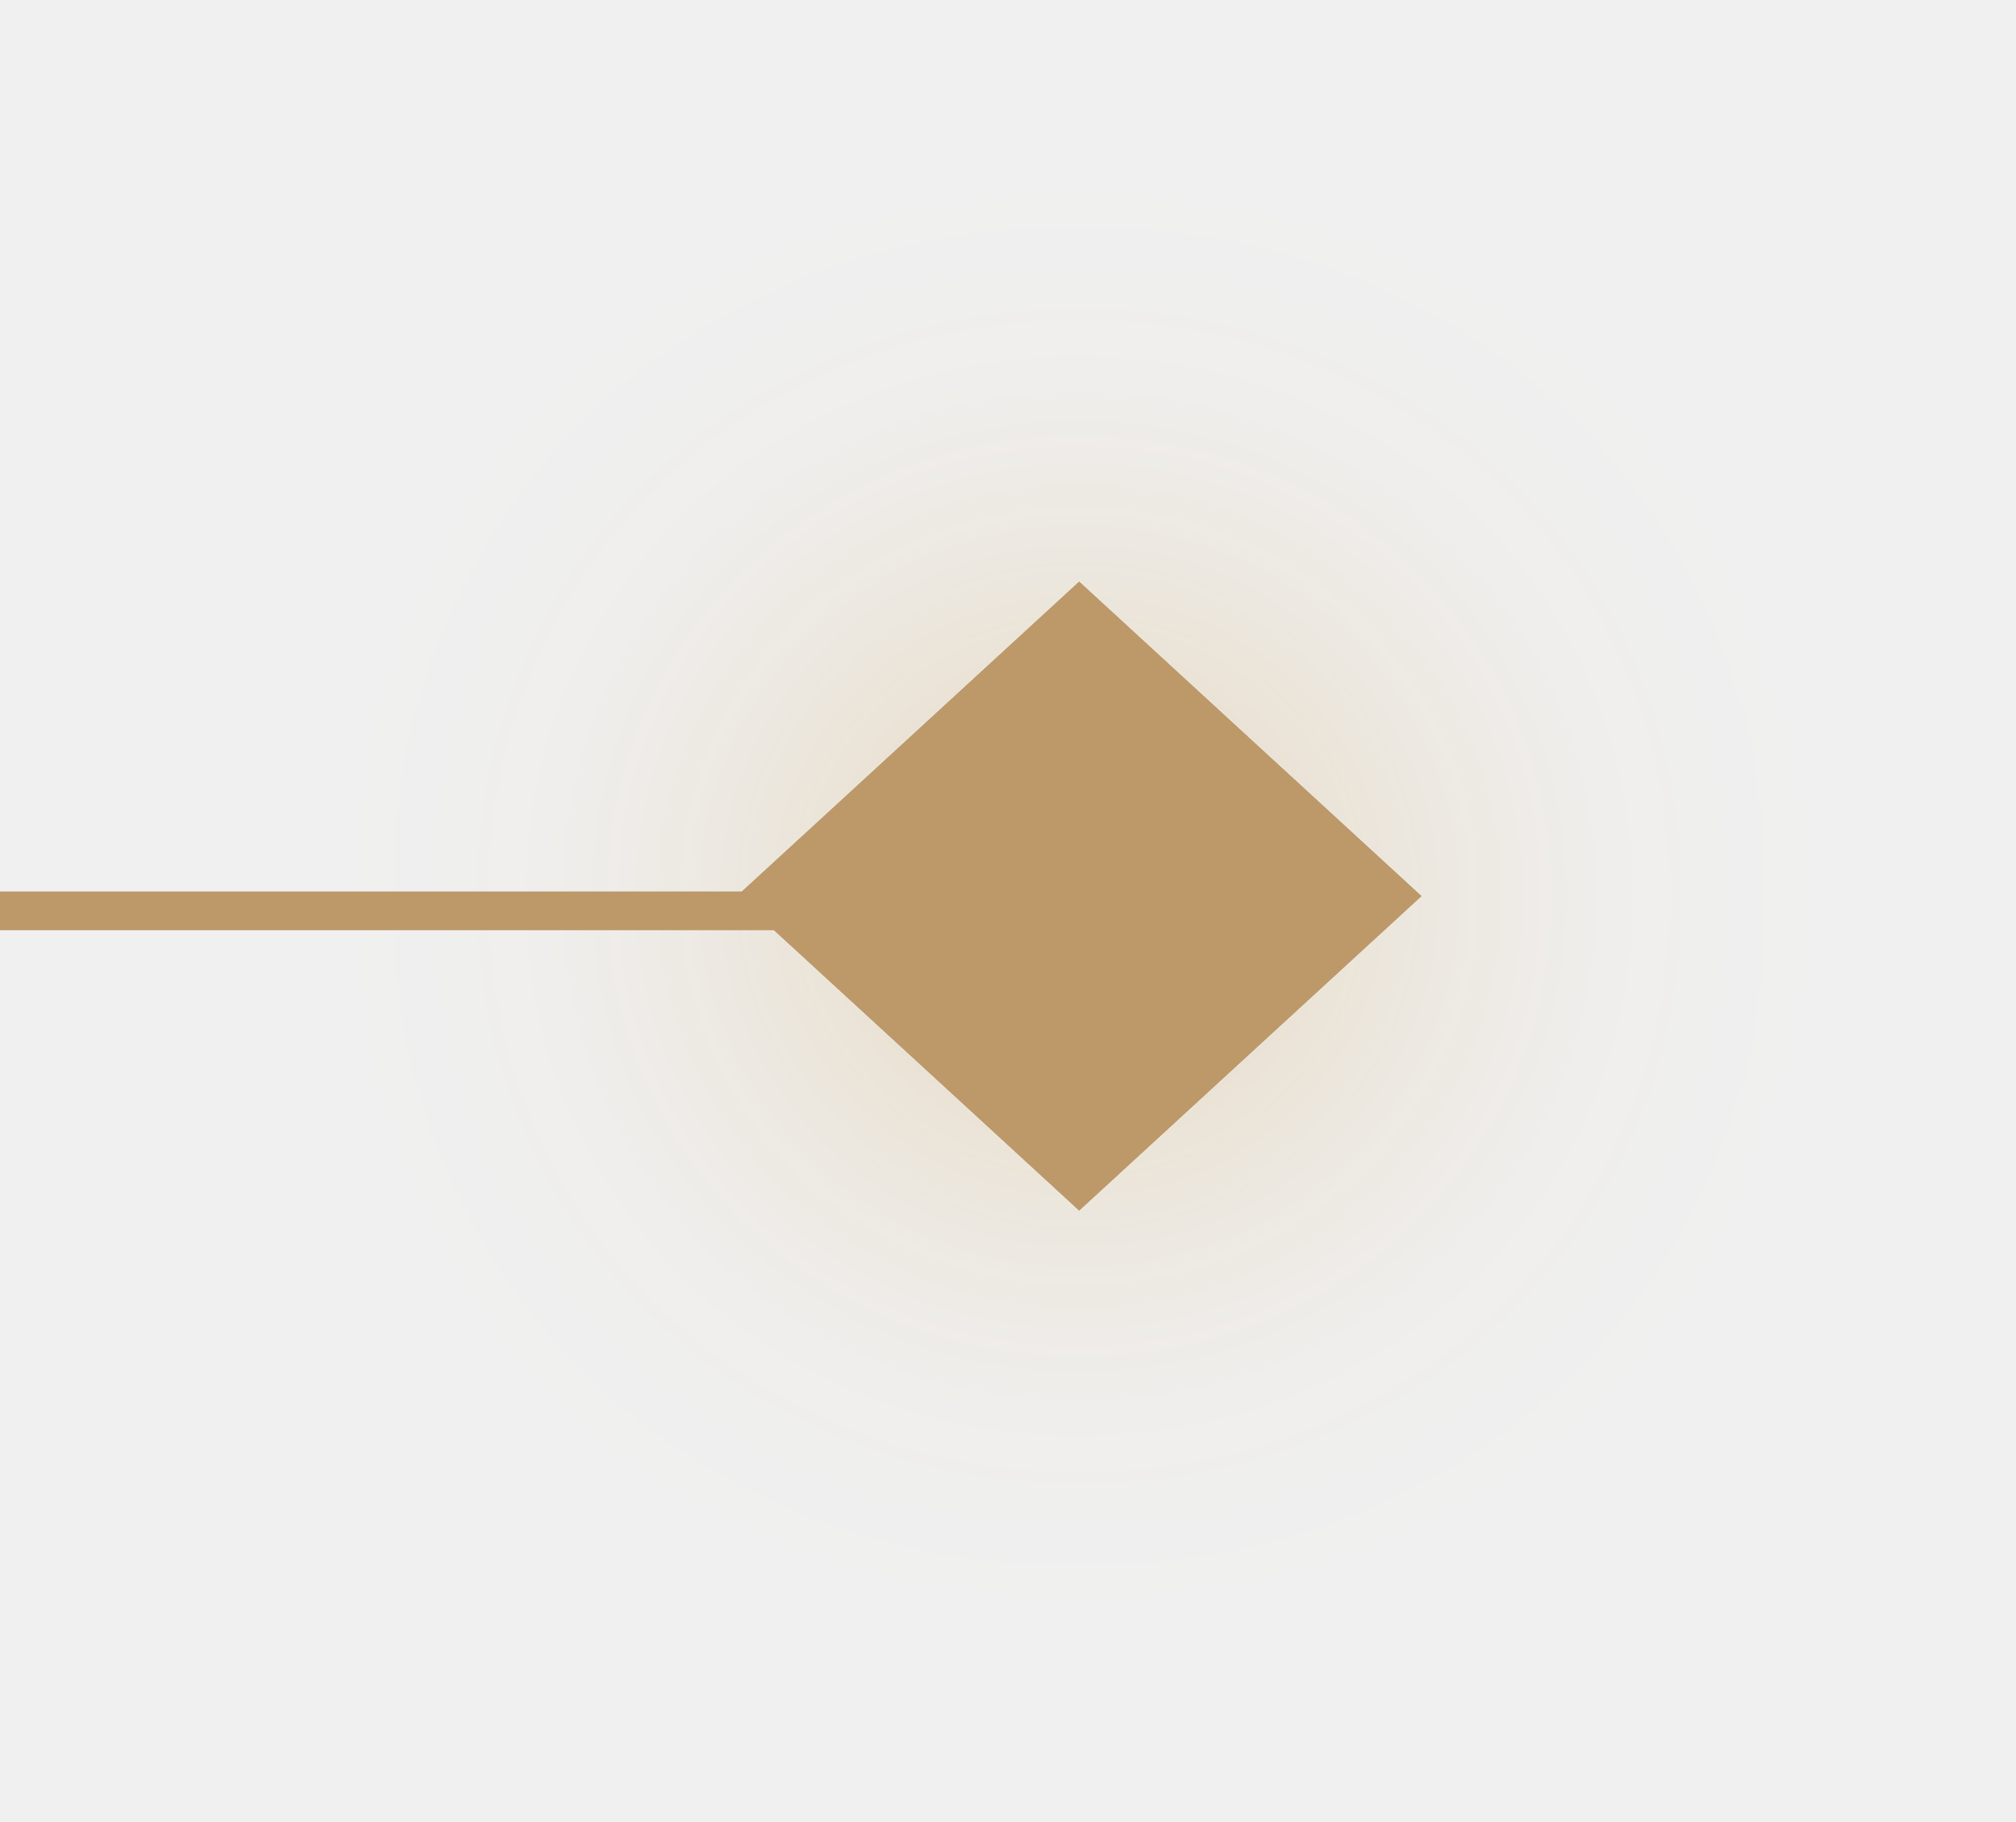
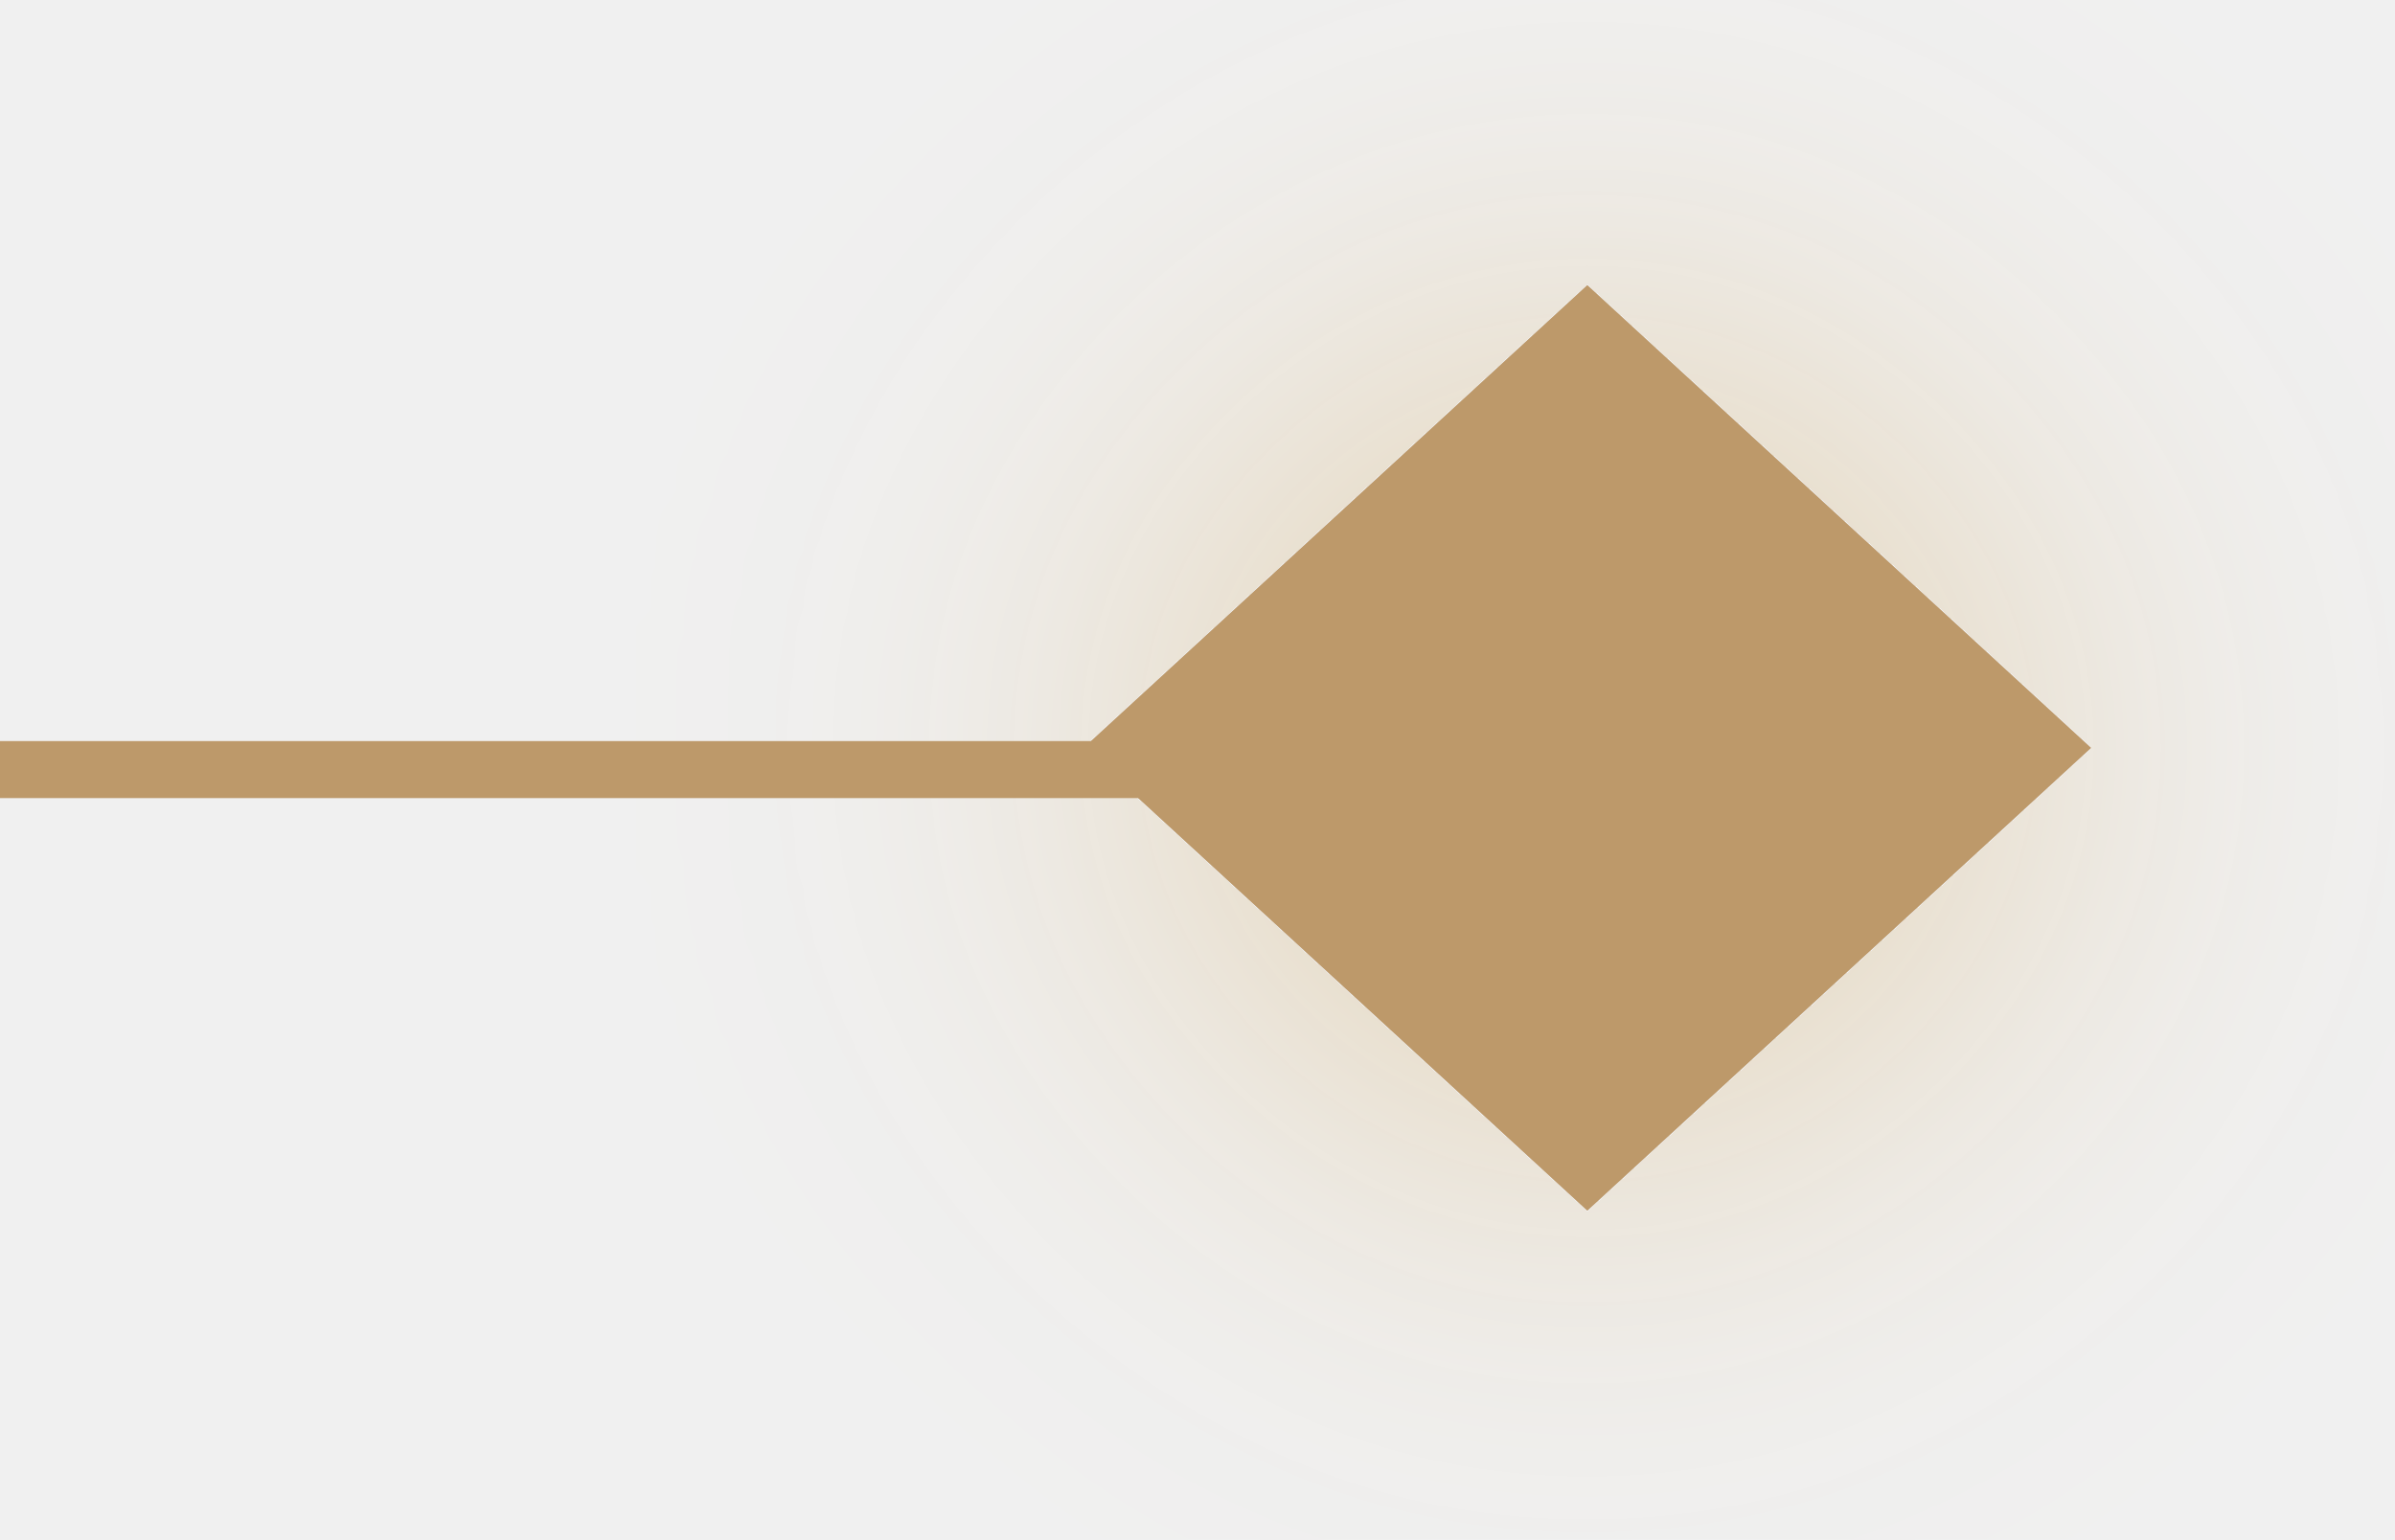
- <svg xmlns="http://www.w3.org/2000/svg" width="52" height="47" viewBox="0 0 52 47" fill="none">
-   <g filter="url(#filter0_d_178_28)">
-     <rect width="12" height="12" transform="matrix(0.736332 0.67662 -0.736332 0.67662 27.8359 15)" fill="#BD996A" />
+ <svg xmlns="http://www.w3.org/2000/svg" width="42" height="27" viewBox="0 0 42 27" fill="none">
+   <g clip-path="url(#clip0_536_423)">
+     <g filter="url(#filter0_d_536_423)">
+       <rect width="12" height="12" transform="matrix(0.736332 0.67662 -0.736332 0.67662 27.8359 5)" fill="#BD996A" />
+     </g>
+     <line y1="13.5" x2="21" y2="13.5" stroke="#BD996A" />
  </g>
-   <line y1="23.5" x2="21" y2="23.5" stroke="#BD996A" />
  <defs>
-     <filter id="filter0_d_178_28" x="4" y="0" width="47.672" height="46.239" filterUnits="userSpaceOnUse" color-interpolation-filters="sRGB">
+     <filter id="filter0_d_536_423" x="4" y="-10" width="47.672" height="46.239" filterUnits="userSpaceOnUse" color-interpolation-filters="sRGB">
      <feFlood flood-opacity="0" result="BackgroundImageFix" />
      <feColorMatrix in="SourceAlpha" type="matrix" values="0 0 0 0 0 0 0 0 0 0 0 0 0 0 0 0 0 0 127 0" result="hardAlpha" />
      <feOffset />
      <feGaussianBlur stdDeviation="7.5" />
      <feComposite in2="hardAlpha" operator="out" />
      <feColorMatrix type="matrix" values="0 0 0 0 0.878 0 0 0 0 0.796 0 0 0 0 0.651 0 0 0 1 0" />
-       <feBlend mode="normal" in2="BackgroundImageFix" result="effect1_dropShadow_178_28" />
-       <feBlend mode="normal" in="SourceGraphic" in2="effect1_dropShadow_178_28" result="shape" />
+       <feBlend mode="normal" in2="BackgroundImageFix" result="effect1_dropShadow_536_423" />
+       <feBlend mode="normal" in="SourceGraphic" in2="effect1_dropShadow_536_423" result="shape" />
    </filter>
+     <clipPath id="clip0_536_423">
+       <rect width="42" height="27" fill="white" />
+     </clipPath>
  </defs>
</svg>
